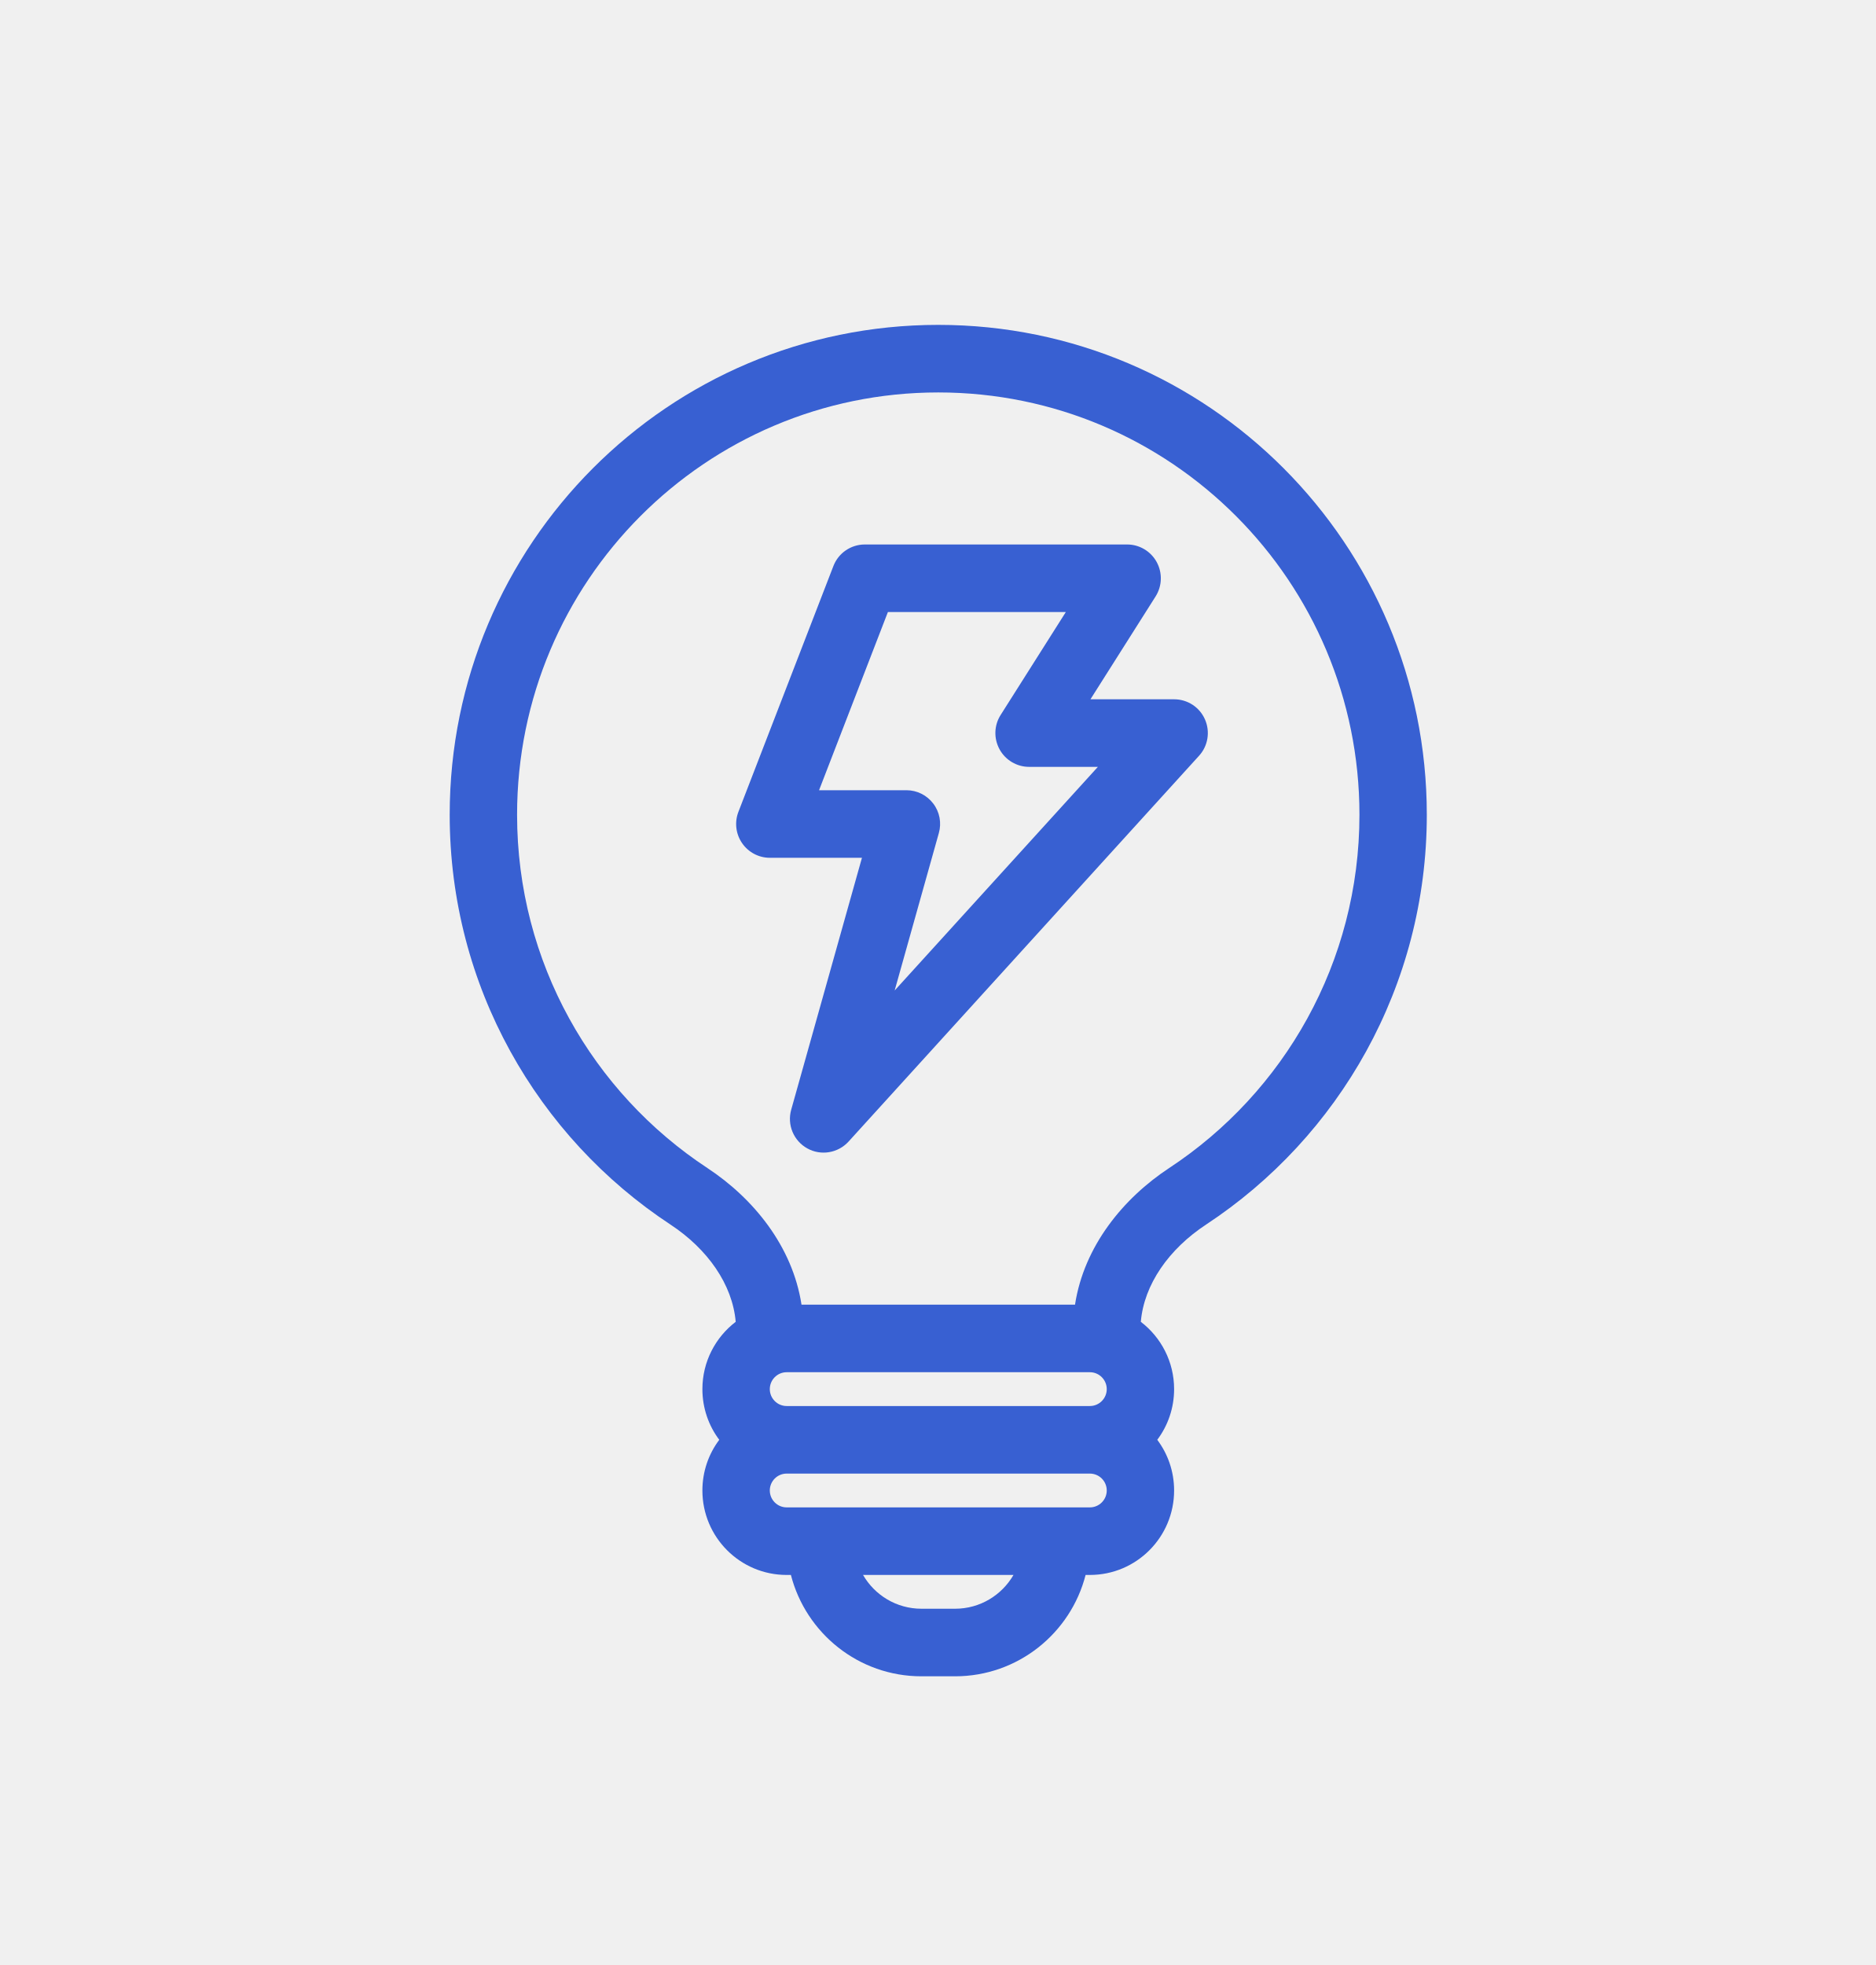
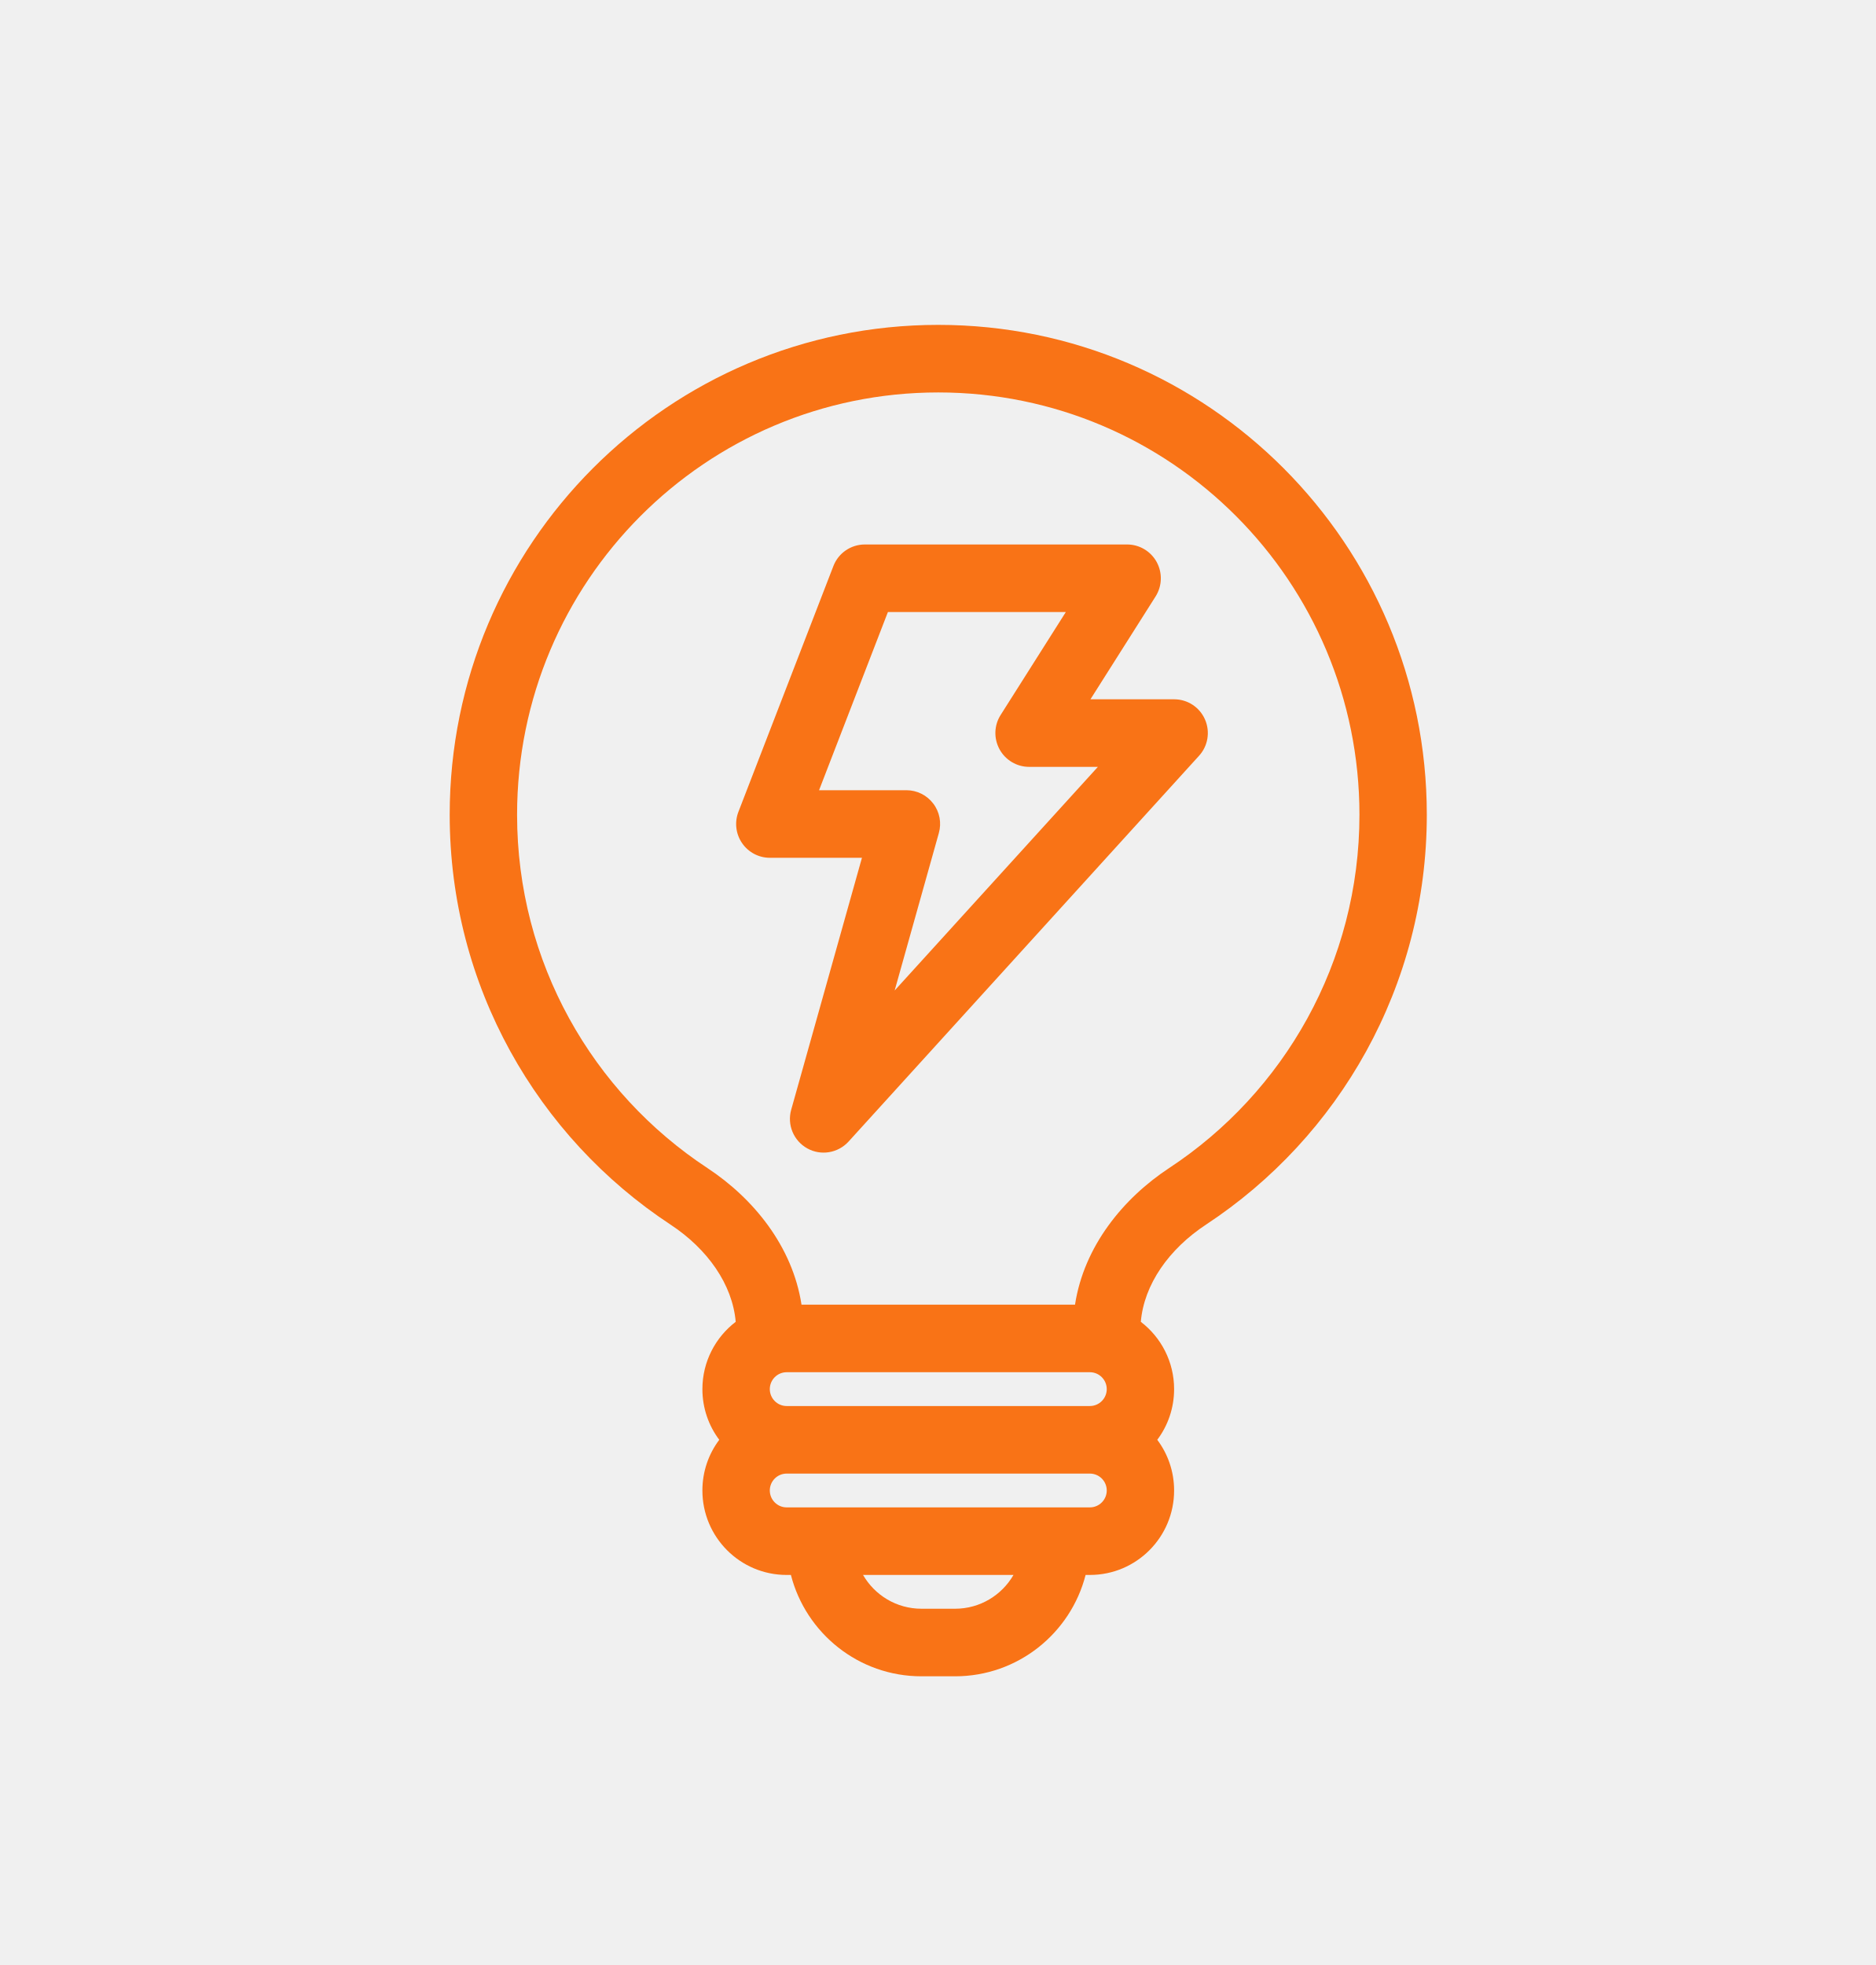
<svg xmlns="http://www.w3.org/2000/svg" width="84" height="88" viewBox="0 0 84 88" fill="none">
-   <g clip-path="url(#clip0_4454_2875)">
-     <path fill-rule="evenodd" clip-rule="evenodd" d="M38.732 24.384C38.11 24.384 37.55 24.768 37.326 25.35L33.073 36.355C32.893 36.819 32.952 37.345 33.235 37.756C33.515 38.167 33.981 38.415 34.479 38.415L38.605 38.415L35.437 49.695C35.245 50.372 35.543 51.087 36.156 51.429C36.766 51.769 37.532 51.642 38.004 51.125L53.703 33.846C54.106 33.406 54.209 32.765 53.968 32.218C53.726 31.668 53.187 31.317 52.588 31.317L48.839 31.317L51.757 26.71C52.052 26.243 52.07 25.652 51.804 25.167C51.539 24.685 51.032 24.384 50.484 24.384L38.732 24.384ZM36.684 35.389L39.767 27.41L47.736 27.41L44.818 32.017C44.52 32.484 44.503 33.072 44.768 33.557C45.033 34.041 45.54 34.343 46.092 34.343L49.172 34.343L40.07 44.358L42.048 37.31C42.178 36.855 42.086 36.364 41.8 35.989C41.514 35.61 41.069 35.389 40.598 35.389L36.684 35.389Z" fill="#3860D2" />
-     <path fill-rule="evenodd" clip-rule="evenodd" d="M54.019 54.84C52.354 55.936 51.239 57.52 51.095 59.196C52 59.887 52.586 60.981 52.586 62.21C52.586 63.061 52.306 63.847 51.832 64.48C52.306 65.112 52.586 65.898 52.586 66.749C52.586 68.839 50.898 70.532 48.814 70.532L48.622 70.532C47.953 73.141 45.589 75.071 42.777 75.071L41.268 75.071C38.456 75.071 36.093 73.141 35.423 70.532L35.232 70.532C33.148 70.532 31.459 68.839 31.459 66.749C31.459 65.898 31.739 65.112 32.214 64.48C31.739 63.847 31.459 63.061 31.459 62.21C31.459 60.981 32.046 59.887 32.951 59.196C32.806 57.52 31.692 55.936 30.027 54.84C24.076 50.922 20.141 44.166 20.141 36.488C20.141 24.372 29.938 14.549 42.023 14.549C54.107 14.549 63.904 24.372 63.904 36.488C63.904 44.166 59.97 50.921 54.019 54.84ZM23.159 36.488C23.159 26.041 31.604 17.575 42.023 17.575C52.443 17.575 60.887 26.041 60.887 36.488C60.887 43.105 57.5 48.929 52.363 52.31C50.311 53.661 48.552 55.806 48.148 58.427L35.898 58.427C35.495 55.806 33.735 53.661 31.684 52.31C26.546 48.929 23.159 43.105 23.159 36.488ZM34.478 62.21C34.478 61.793 34.817 61.453 35.232 61.453L48.814 61.453C49.23 61.453 49.569 61.793 49.569 62.21C49.569 62.627 49.23 62.967 48.814 62.967L35.232 62.967C34.817 62.967 34.478 62.627 34.478 62.21ZM34.478 66.749C34.478 66.332 34.817 65.993 35.232 65.993L48.814 65.993C49.23 65.993 49.569 66.332 49.569 66.749C49.569 67.166 49.23 67.506 48.814 67.506L35.232 67.506C34.817 67.506 34.478 67.166 34.478 66.749ZM41.269 72.045C40.151 72.045 39.176 71.436 38.654 70.532L45.392 70.532C44.87 71.436 43.895 72.045 42.778 72.045L41.269 72.045Z" fill="#3860D2" />
+   <mask id="mask0_9_76" style="mask-type:luminance" maskUnits="userSpaceOnUse" x="0" y="0" width="84" height="88">
+     <path d="M83.533 0.419H0.533V87.419H83.533V0.419Z" fill="white" />
+   </mask>
+   <g mask="url(#mask0_9_76)">
+     <path fill-rule="evenodd" clip-rule="evenodd" d="M38.732 24.384C38.11 24.384 37.55 24.768 37.326 25.35L33.073 36.355C32.893 36.819 32.952 37.345 33.235 37.756C33.515 38.167 33.981 38.415 34.479 38.415H38.605L35.437 49.695C35.245 50.372 35.543 51.087 36.156 51.429C36.766 51.769 37.532 51.642 38.004 51.125L53.703 33.846C54.106 33.406 54.209 32.765 53.968 32.218C53.726 31.668 53.187 31.317 52.588 31.317H48.839L51.757 26.71C52.052 26.243 52.07 25.652 51.804 25.167C51.539 24.685 51.032 24.384 50.484 24.384L38.732 24.384ZM36.684 35.389L39.767 27.41H47.736L44.818 32.017C44.52 32.484 44.503 33.072 44.768 33.557C45.033 34.041 45.54 34.343 46.092 34.343H49.172L40.07 44.358L42.048 37.31C42.178 36.855 42.086 36.364 41.8 35.989C41.514 35.61 41.069 35.389 40.598 35.389L36.684 35.389Z" fill="#F97316" />
+     <path fill-rule="evenodd" clip-rule="evenodd" d="M54.019 54.84C52.354 55.936 51.239 57.52 51.095 59.196C52 59.887 52.586 60.981 52.586 62.21C52.586 63.061 52.306 63.847 51.832 64.48C52.306 65.112 52.586 65.898 52.586 66.749C52.586 68.839 50.898 70.532 48.814 70.532H48.622C47.953 73.141 45.589 75.071 42.777 75.071H41.268C38.456 75.071 36.093 73.141 35.423 70.532H35.232C33.148 70.532 31.459 68.839 31.459 66.749C31.459 65.898 31.739 65.112 32.214 64.48C31.739 63.847 31.459 63.061 31.459 62.21C31.459 60.981 32.046 59.887 32.951 59.196C32.806 57.52 31.692 55.936 30.027 54.84C24.076 50.922 20.141 44.166 20.141 36.488C20.141 24.372 29.938 14.549 42.023 14.549C54.107 14.549 63.904 24.372 63.904 36.488C63.904 44.166 59.97 50.921 54.019 54.84ZM23.159 36.488C23.159 26.041 31.604 17.575 42.023 17.575C52.443 17.575 60.887 26.041 60.887 36.488C60.887 43.105 57.5 48.929 52.363 52.31C50.311 53.661 48.552 55.806 48.148 58.427H35.898C35.495 55.806 33.735 53.661 31.684 52.31C26.546 48.929 23.159 43.105 23.159 36.488ZM34.478 62.21C34.478 61.793 34.817 61.453 35.232 61.453H48.814C49.23 61.453 49.569 61.793 49.569 62.21C49.569 62.627 49.23 62.967 48.814 62.967H35.232C34.817 62.967 34.478 62.627 34.478 62.21ZM34.478 66.749C34.478 66.332 34.817 65.993 35.232 65.993H48.814C49.23 65.993 49.569 66.332 49.569 66.749C49.569 67.166 49.23 67.506 48.814 67.506H35.232C34.817 67.506 34.478 67.166 34.478 66.749ZM41.269 72.045C40.151 72.045 39.176 71.436 38.654 70.532H45.392C44.87 71.436 43.895 72.045 42.778 72.045H41.269Z" fill="#F97316" />
  </g>
-   <defs>
-     <clipPath id="clip0_4454_2875">
-       <rect width="83" height="87" fill="white" transform="translate(0.533203 0.418823)" />
-     </clipPath>
-   </defs>
</svg>
